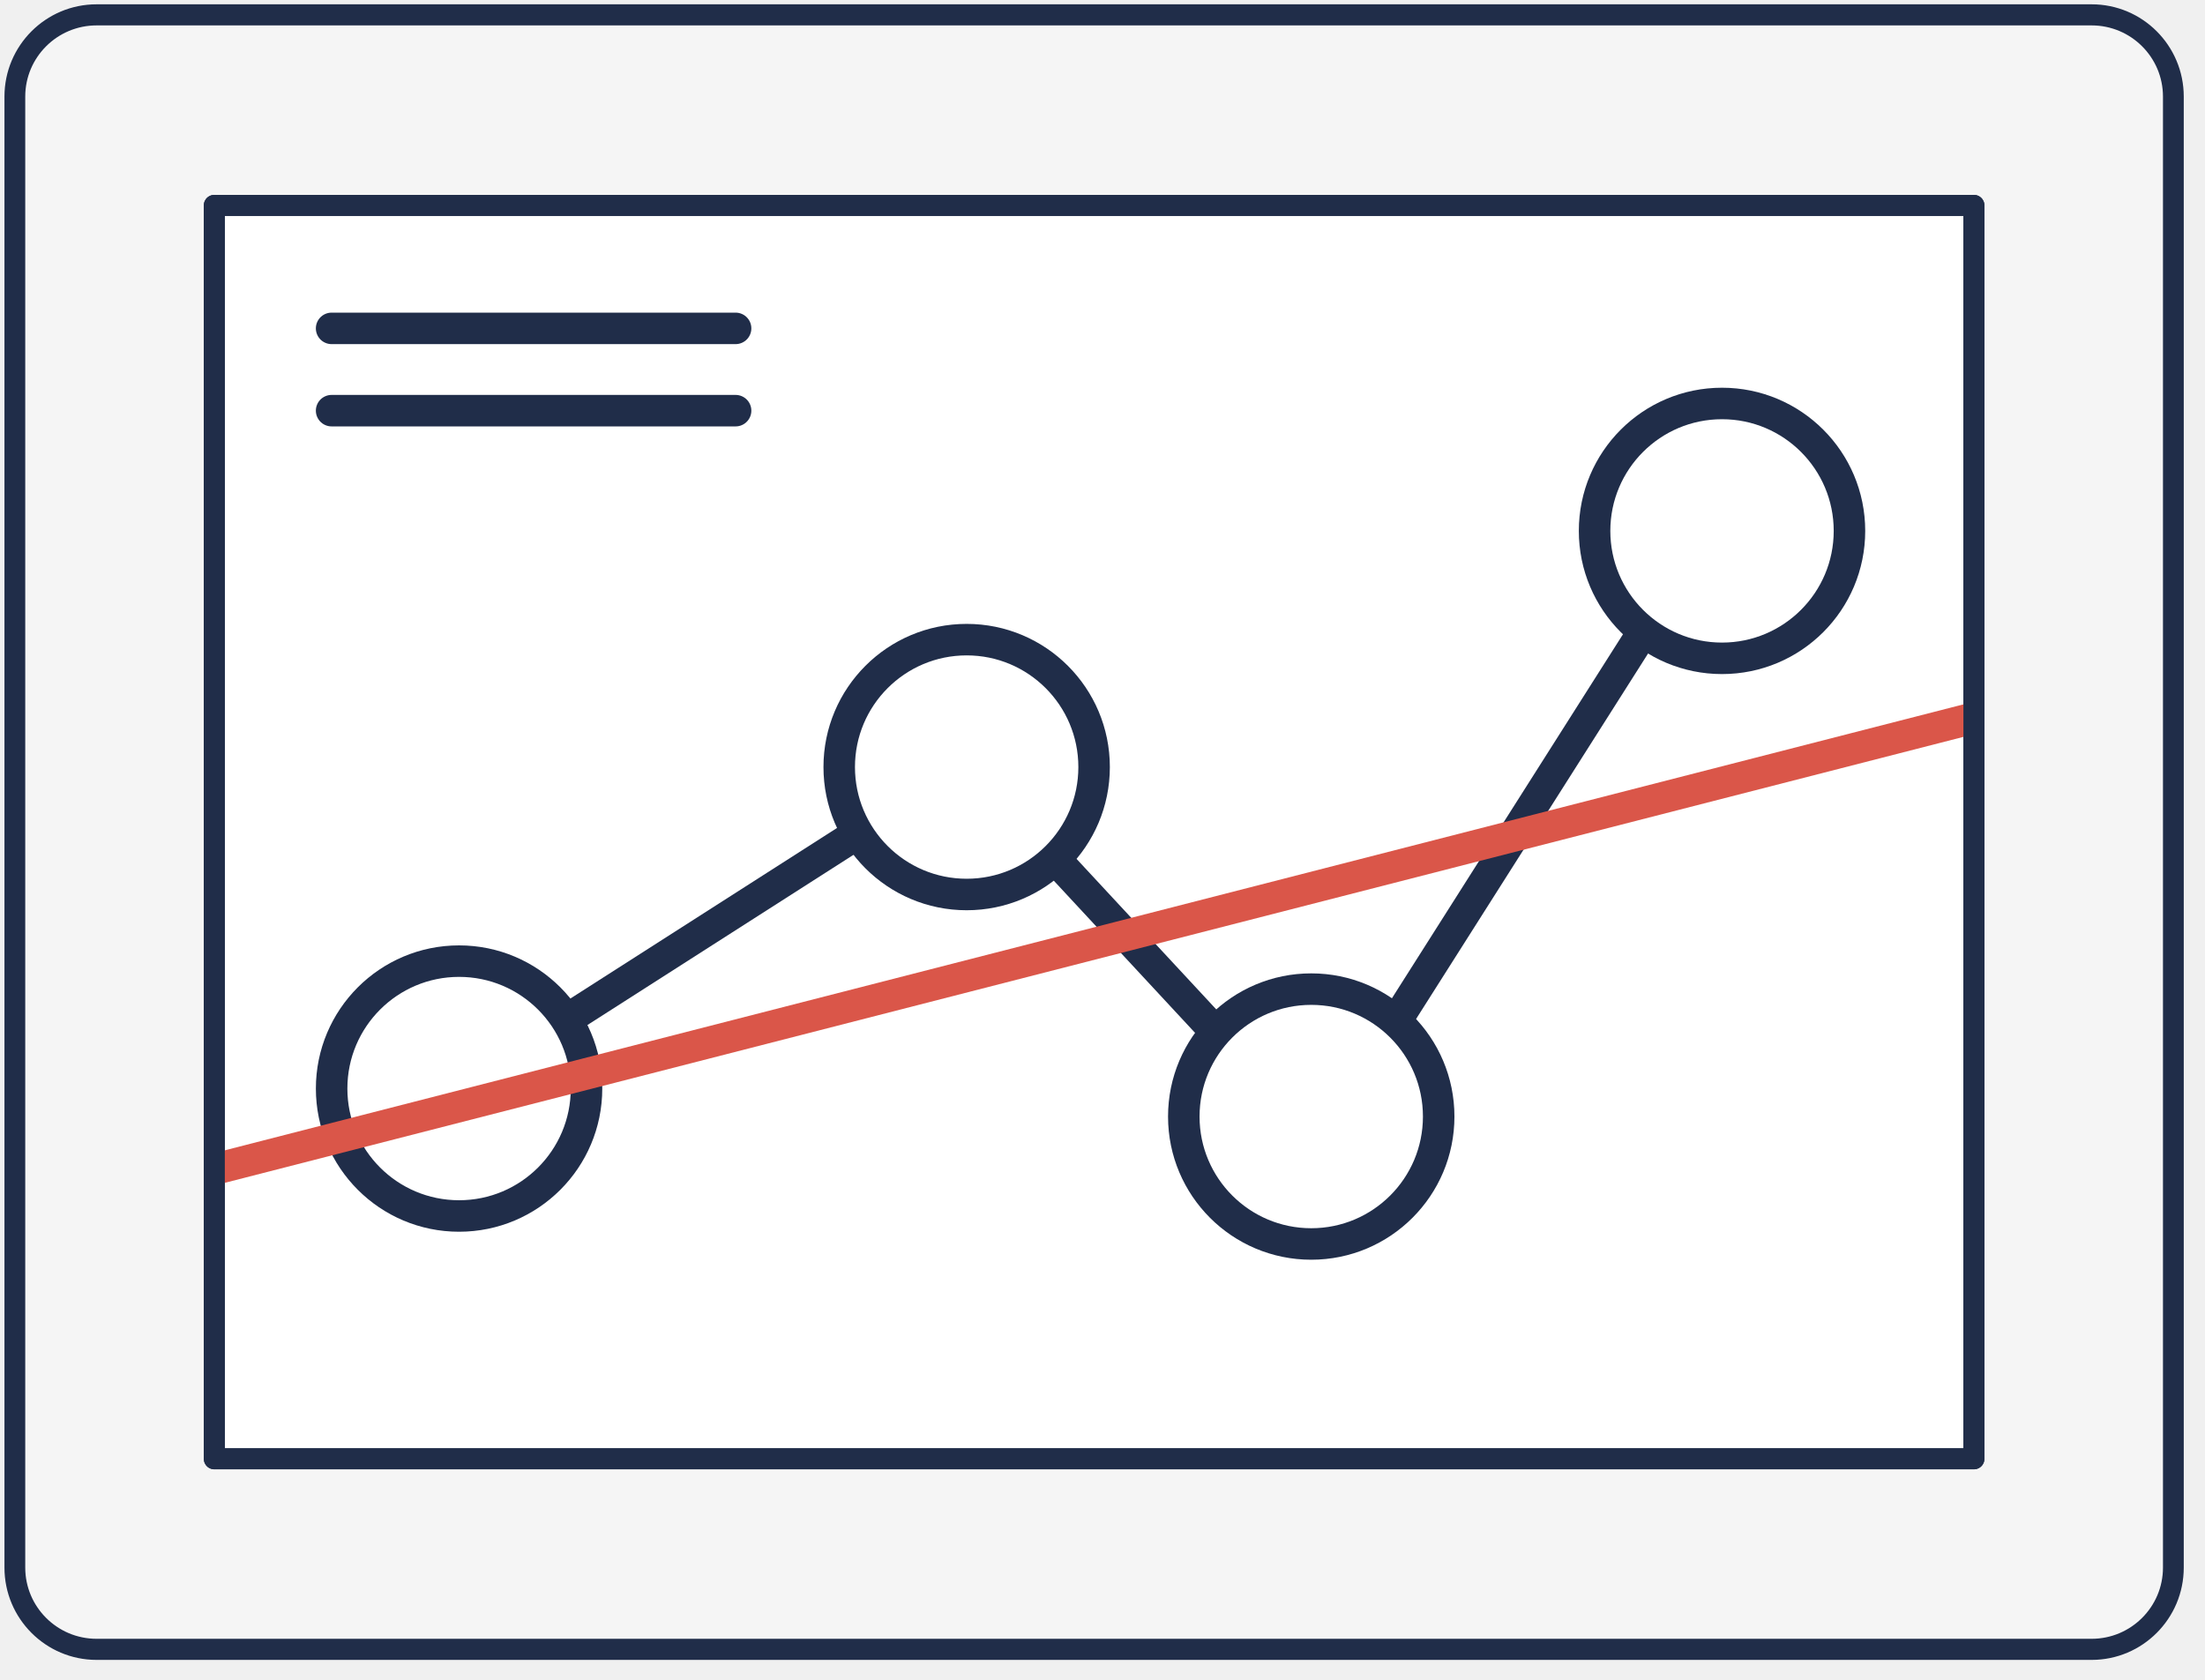
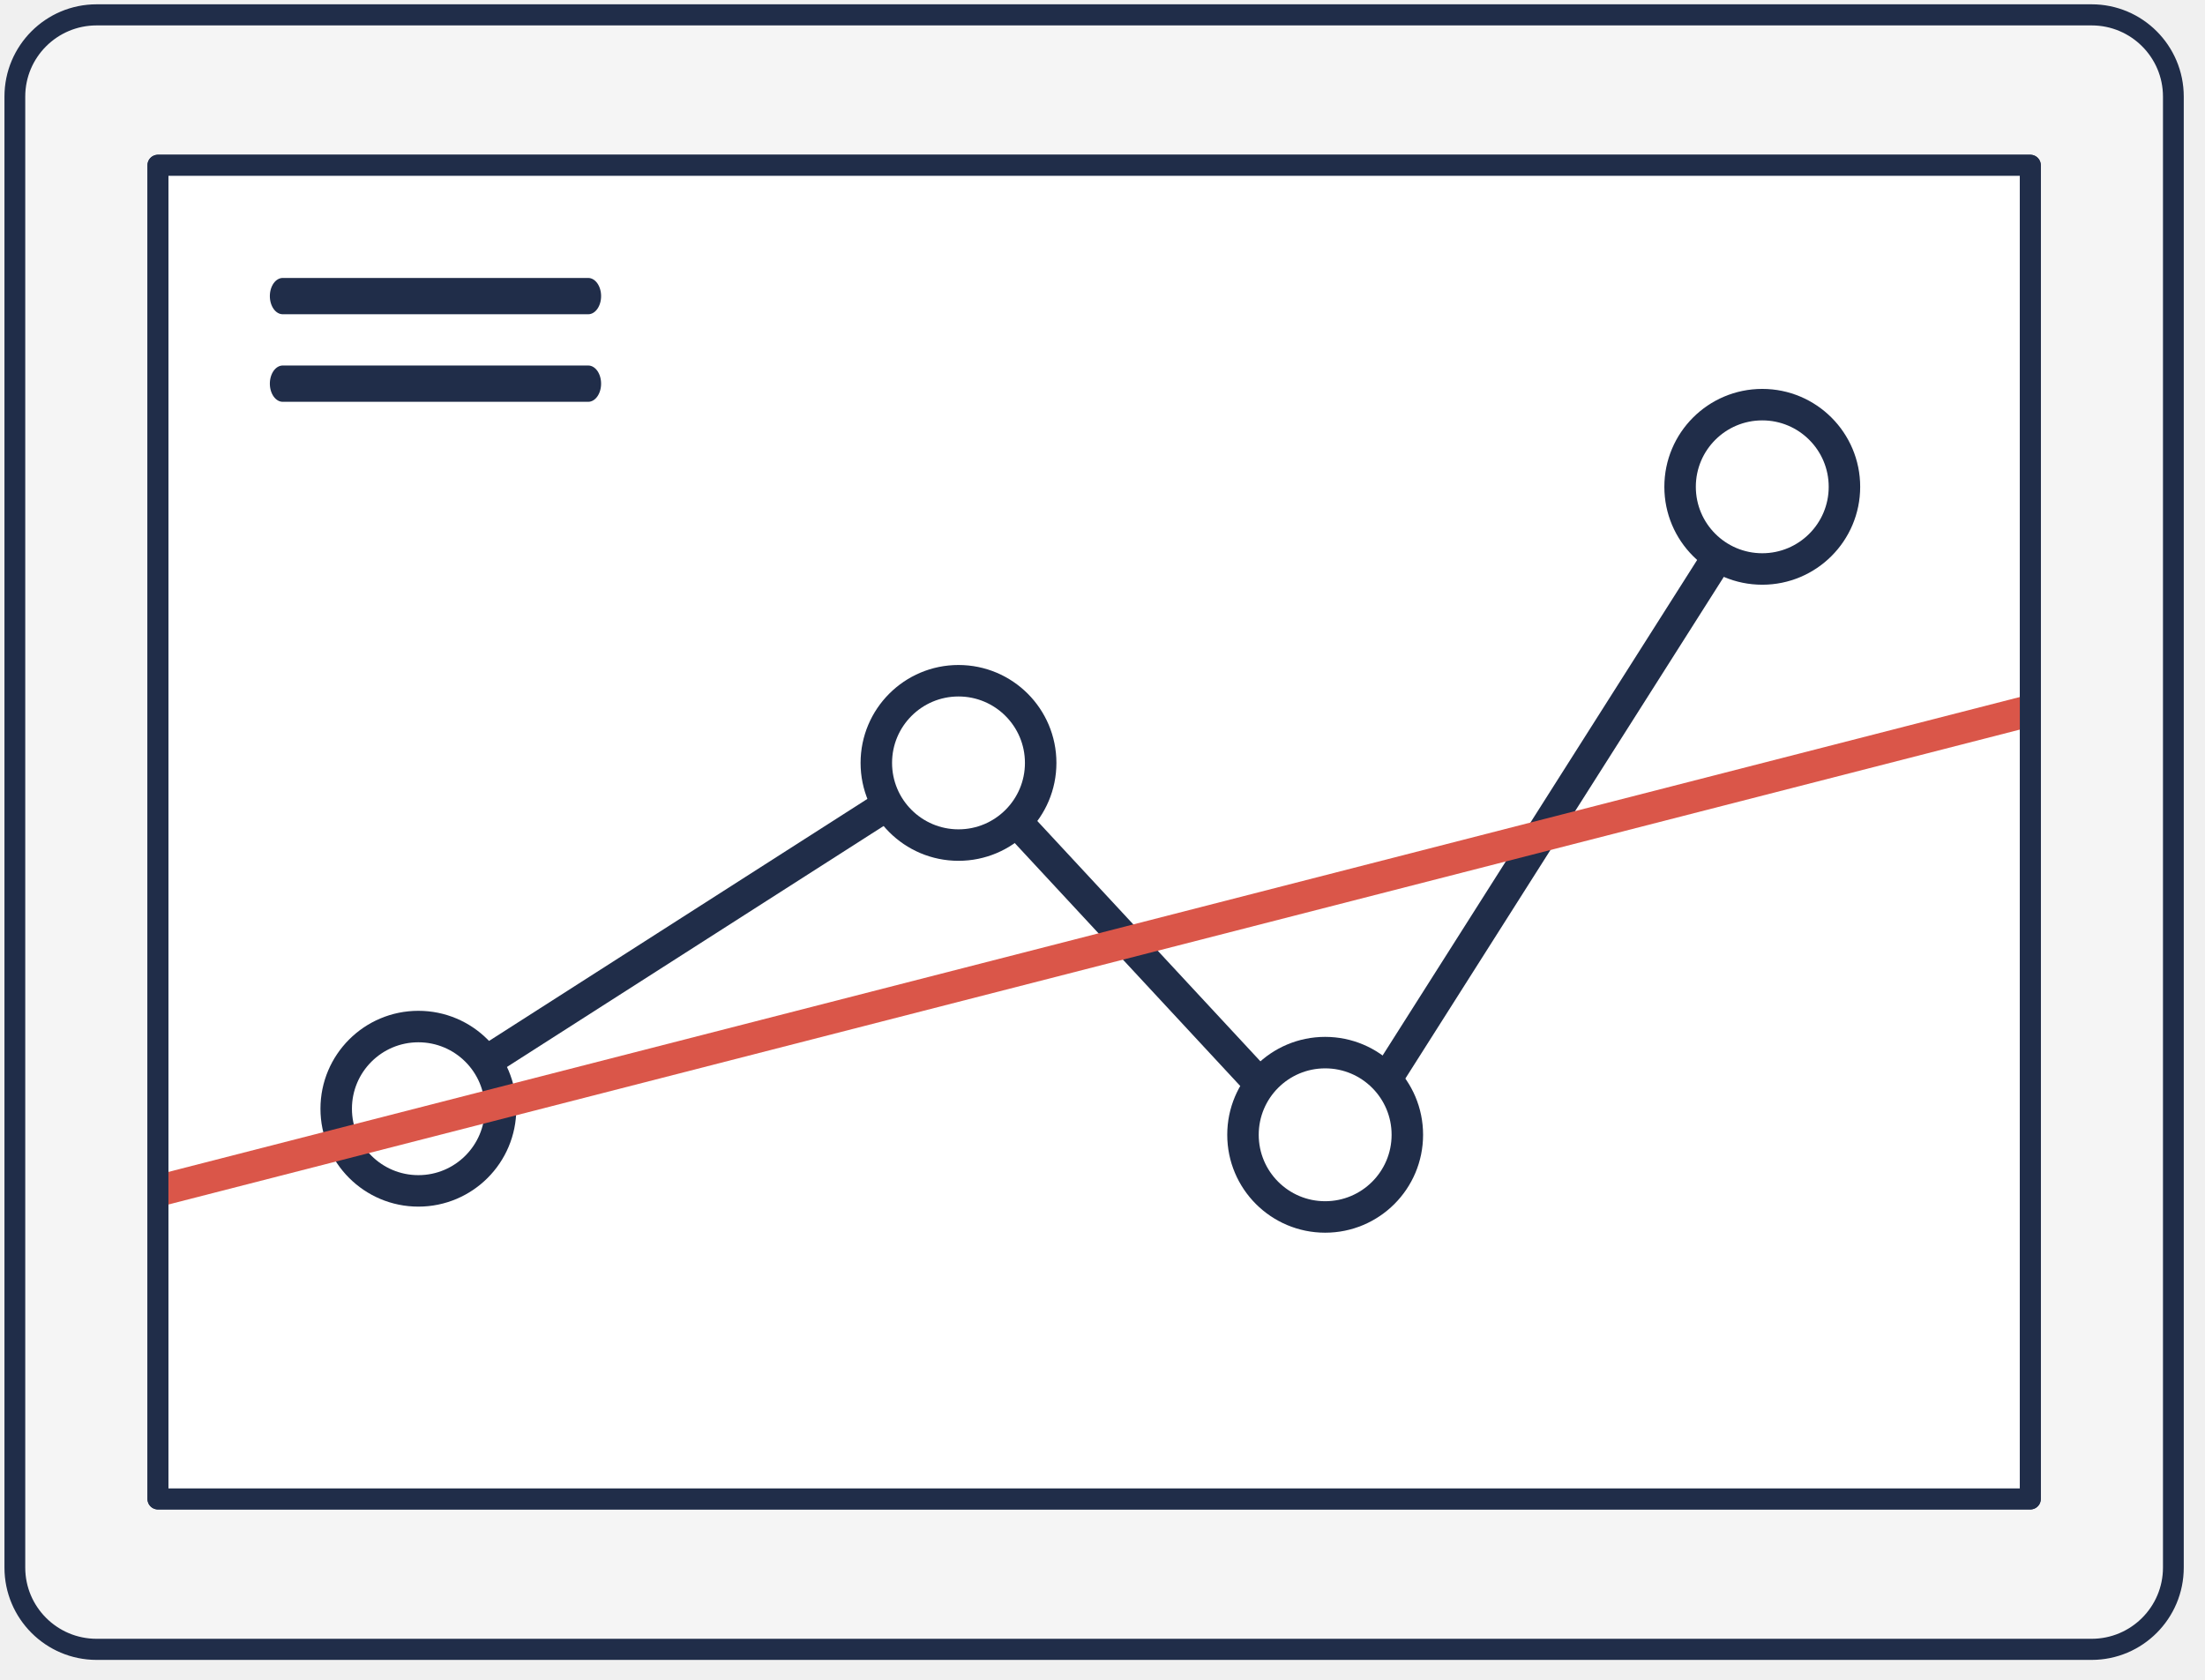
<svg xmlns="http://www.w3.org/2000/svg" width="100%" height="100%" viewBox="0 0 84 64" version="1.1" xml:space="preserve" style="fill-rule:evenodd;clip-rule:evenodd;stroke-linecap:round;stroke-miterlimit:1;">
  <g id="Artboard1" transform="matrix(1,0,0,1,-5.81931,-15.7974)">
    <rect x="5.819" y="15.797" width="83.361" height="63.405" style="fill:none;" />
    <clipPath id="_clip1">
      <rect x="5.819" y="15.797" width="83.361" height="63.405" />
    </clipPath>
    <g clip-path="url(#_clip1)">
      <g transform="matrix(1.05583,0,0,1.07212,-3.21659,6.85592)">
        <path d="M86.975,11.772C86.975,10.169 85.654,8.868 84.026,8.868L12.043,8.868C10.415,8.868 9.094,10.169 9.094,11.772L9.094,64.048C9.094,65.651 10.415,66.953 12.043,66.953L84.026,66.953C85.654,66.953 86.975,65.651 86.975,64.048L86.975,11.772Z" style="fill:rgb(245,245,245);stroke:rgb(32,45,73);stroke-width:0.75px;" />
      </g>
-       <g transform="matrix(1,0,0,1,-0.0619967,-0.45153)">
+       <g transform="matrix(1.06409,0,0,1.06409,-3.11003,-3.52453)">
        <g transform="matrix(1,0,0,1,-0.005,10.2231)">
-           <rect x="14.051" y="13.851" width="67.032" height="47.755" style="fill:white;stroke:rgb(32,45,73);stroke-width:0.8px;stroke-linejoin:round;" />
+           <rect x="14.051" y="13.851" width="67.032" height="47.755" style="fill:white;stroke:rgb(32,45,73);stroke-width:0.75px;stroke-linejoin:round;" />
        </g>
        <g transform="matrix(1,0,0,1,-0.005,10.2231)">
-           <path d="M23.375,47.495L42.713,35.123L56.124,49.572L71.487,25.366" style="fill:none;stroke:rgb(32,45,73);stroke-width:1.2px;" />
+           <path d="M23.375,47.495L42.713,35.123L56.124,49.572L71.487,25.366" style="fill:none;stroke:rgb(32,45,73);stroke-width:1.13px;" />
        </g>
-         <g transform="matrix(1,0,0,1,46.9351,-13.3288)">
-           <circle cx="24.547" cy="49.805" r="4.855" style="fill:white;stroke:rgb(32,45,73);stroke-width:1.2px;" />
+         <g transform="matrix(0.605983,0,0,0.605983,8.49472,27.6751)">
+           <circle cx="24.547" cy="49.805" r="4.855" style="fill:white;stroke:rgb(32,45,73);stroke-width:1.86px;" />
        </g>
-         <g transform="matrix(1,0,0,1,31.2863,8.98453)">
-           <circle cx="24.547" cy="49.805" r="4.855" style="fill:white;stroke:rgb(32,45,73);stroke-width:1.2px;" />
+         <g transform="matrix(0.605983,0,0,0.605983,27.8315,15.2932)">
+           <circle cx="24.547" cy="49.805" r="4.855" style="fill:white;stroke:rgb(32,45,73);stroke-width:1.86px;" />
        </g>
-         <g transform="matrix(1,0,0,1,18.1595,-4.33079)">
-           <circle cx="24.547" cy="49.805" r="4.855" style="fill:white;stroke:rgb(32,45,73);stroke-width:1.2px;" />
+         <g transform="matrix(0.605983,0,0,0.605983,40.9583,28.6085)">
+           <circle cx="24.547" cy="49.805" r="4.855" style="fill:white;stroke:rgb(32,45,73);stroke-width:1.86px;" />
        </g>
-         <g transform="matrix(1,0,0,1,-1.17722,7.91803)">
-           <circle cx="24.547" cy="49.805" r="4.855" style="fill:white;stroke:rgb(32,45,73);stroke-width:1.2px;" />
+         <g transform="matrix(0.605983,0,0,0.605983,56.607,5.40768)">
+           <circle cx="24.547" cy="49.805" r="4.855" style="fill:white;stroke:rgb(32,45,73);stroke-width:1.86px;" />
+         </g>
+         <g transform="matrix(0.710559,0,0,1,5.35526,10.2231)">
+           <path d="M18.519,18.537L33.909,18.537" style="fill:none;stroke:rgb(32,45,73);stroke-width:1.3px;" />
+         </g>
+         <g transform="matrix(0.710559,0,0,1,5.35526,7.22306)">
+           <path d="M18.519,24.672L33.909,24.672" style="fill:none;stroke:rgb(32,45,73);stroke-width:1.3px;" />
+         </g>
+         <g transform="matrix(1,0,0,1,-0.005,7.22306)">
+           <path d="M14.051,53.575L81.083,36.379" style="fill:none;stroke:rgb(218,86,73);stroke-width:1.13px;stroke-linecap:butt;" />
        </g>
        <g transform="matrix(1,0,0,1,-0.005,10.2231)">
-           <path d="M18.519,18.537L33.909,18.537" style="fill:none;stroke:rgb(32,45,73);stroke-width:1.2px;" />
-         </g>
-         <g transform="matrix(1,0,0,1,-0.005,7.22306)">
-           <path d="M18.519,24.672L33.909,24.672" style="fill:none;stroke:rgb(32,45,73);stroke-width:1.2px;" />
-         </g>
-         <g transform="matrix(1,0,0,1,-0.005,7.22306)">
-           <path d="M14.051,53.575L81.083,36.379" style="fill:none;stroke:rgb(218,86,73);stroke-width:1.2px;stroke-linecap:butt;" />
-         </g>
-         <g transform="matrix(1,0,0,1,-0.005,10.2231)">
-           <rect x="14.051" y="13.851" width="67.032" height="47.755" style="fill:none;stroke:rgb(32,45,73);stroke-width:0.8px;stroke-linejoin:round;" />
+           <rect x="14.051" y="13.851" width="67.032" height="47.755" style="fill:none;stroke:rgb(32,45,73);stroke-width:0.75px;stroke-linejoin:round;" />
        </g>
      </g>
    </g>
  </g>
</svg>
